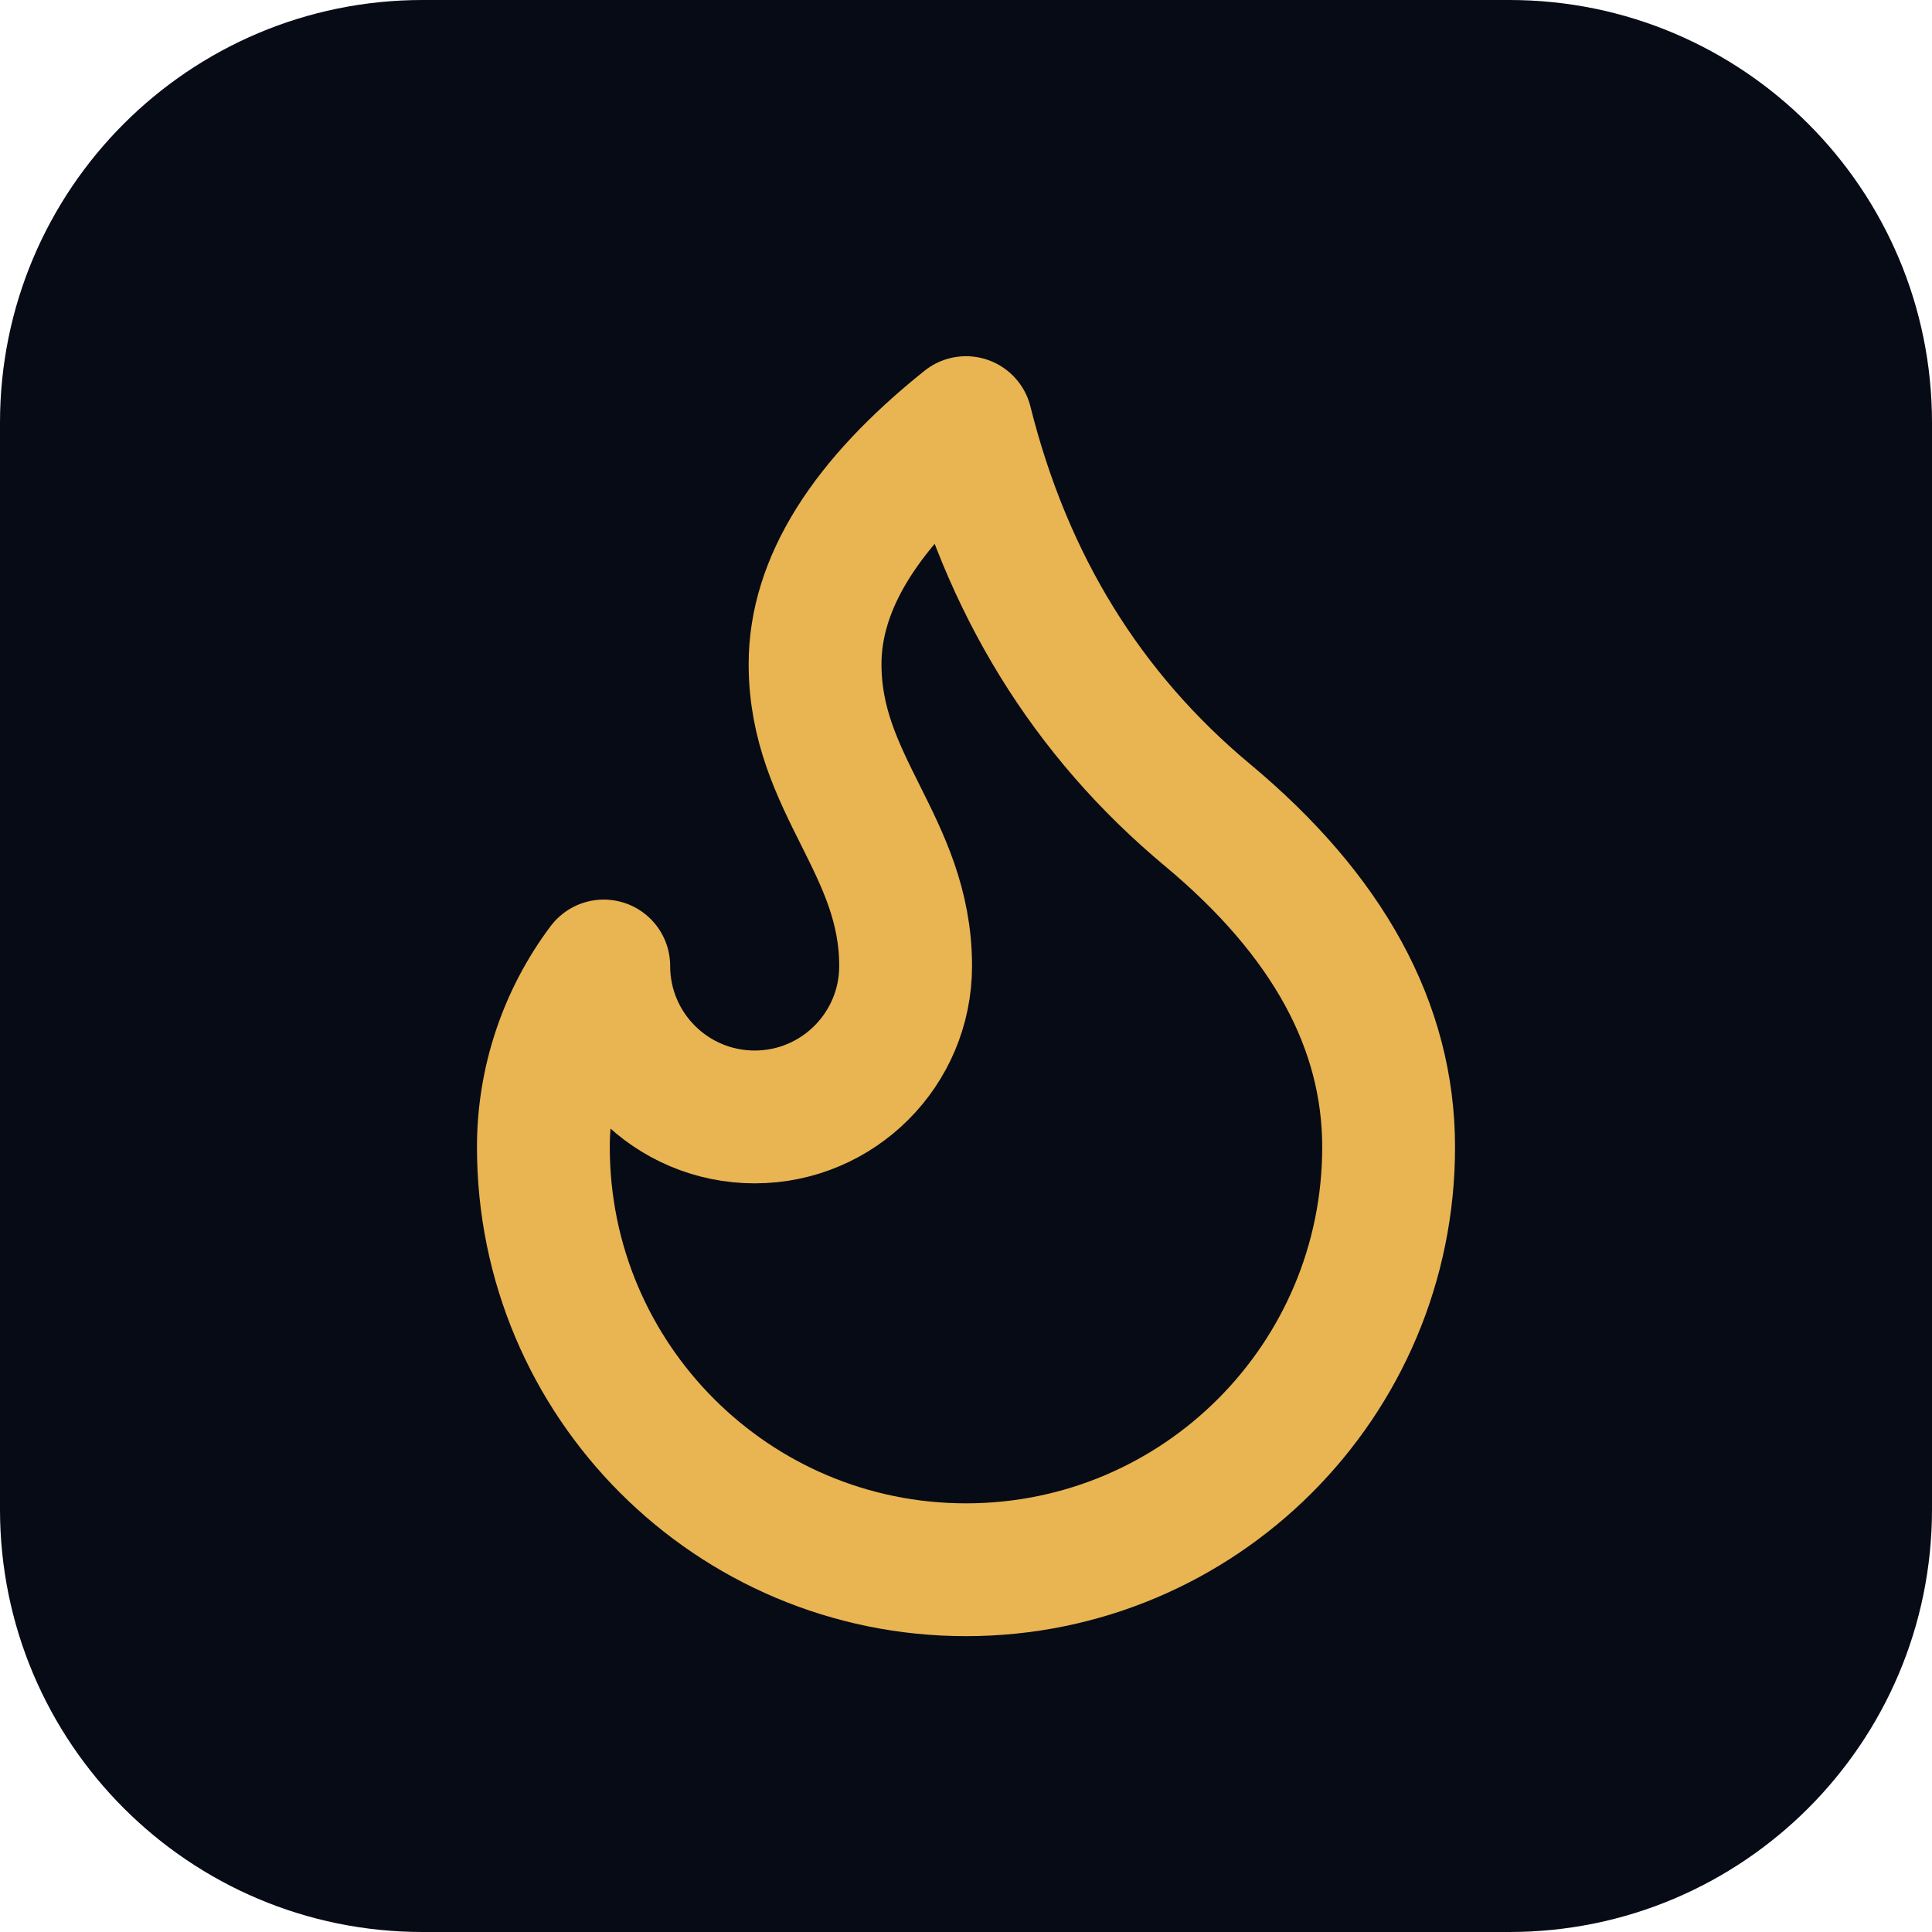
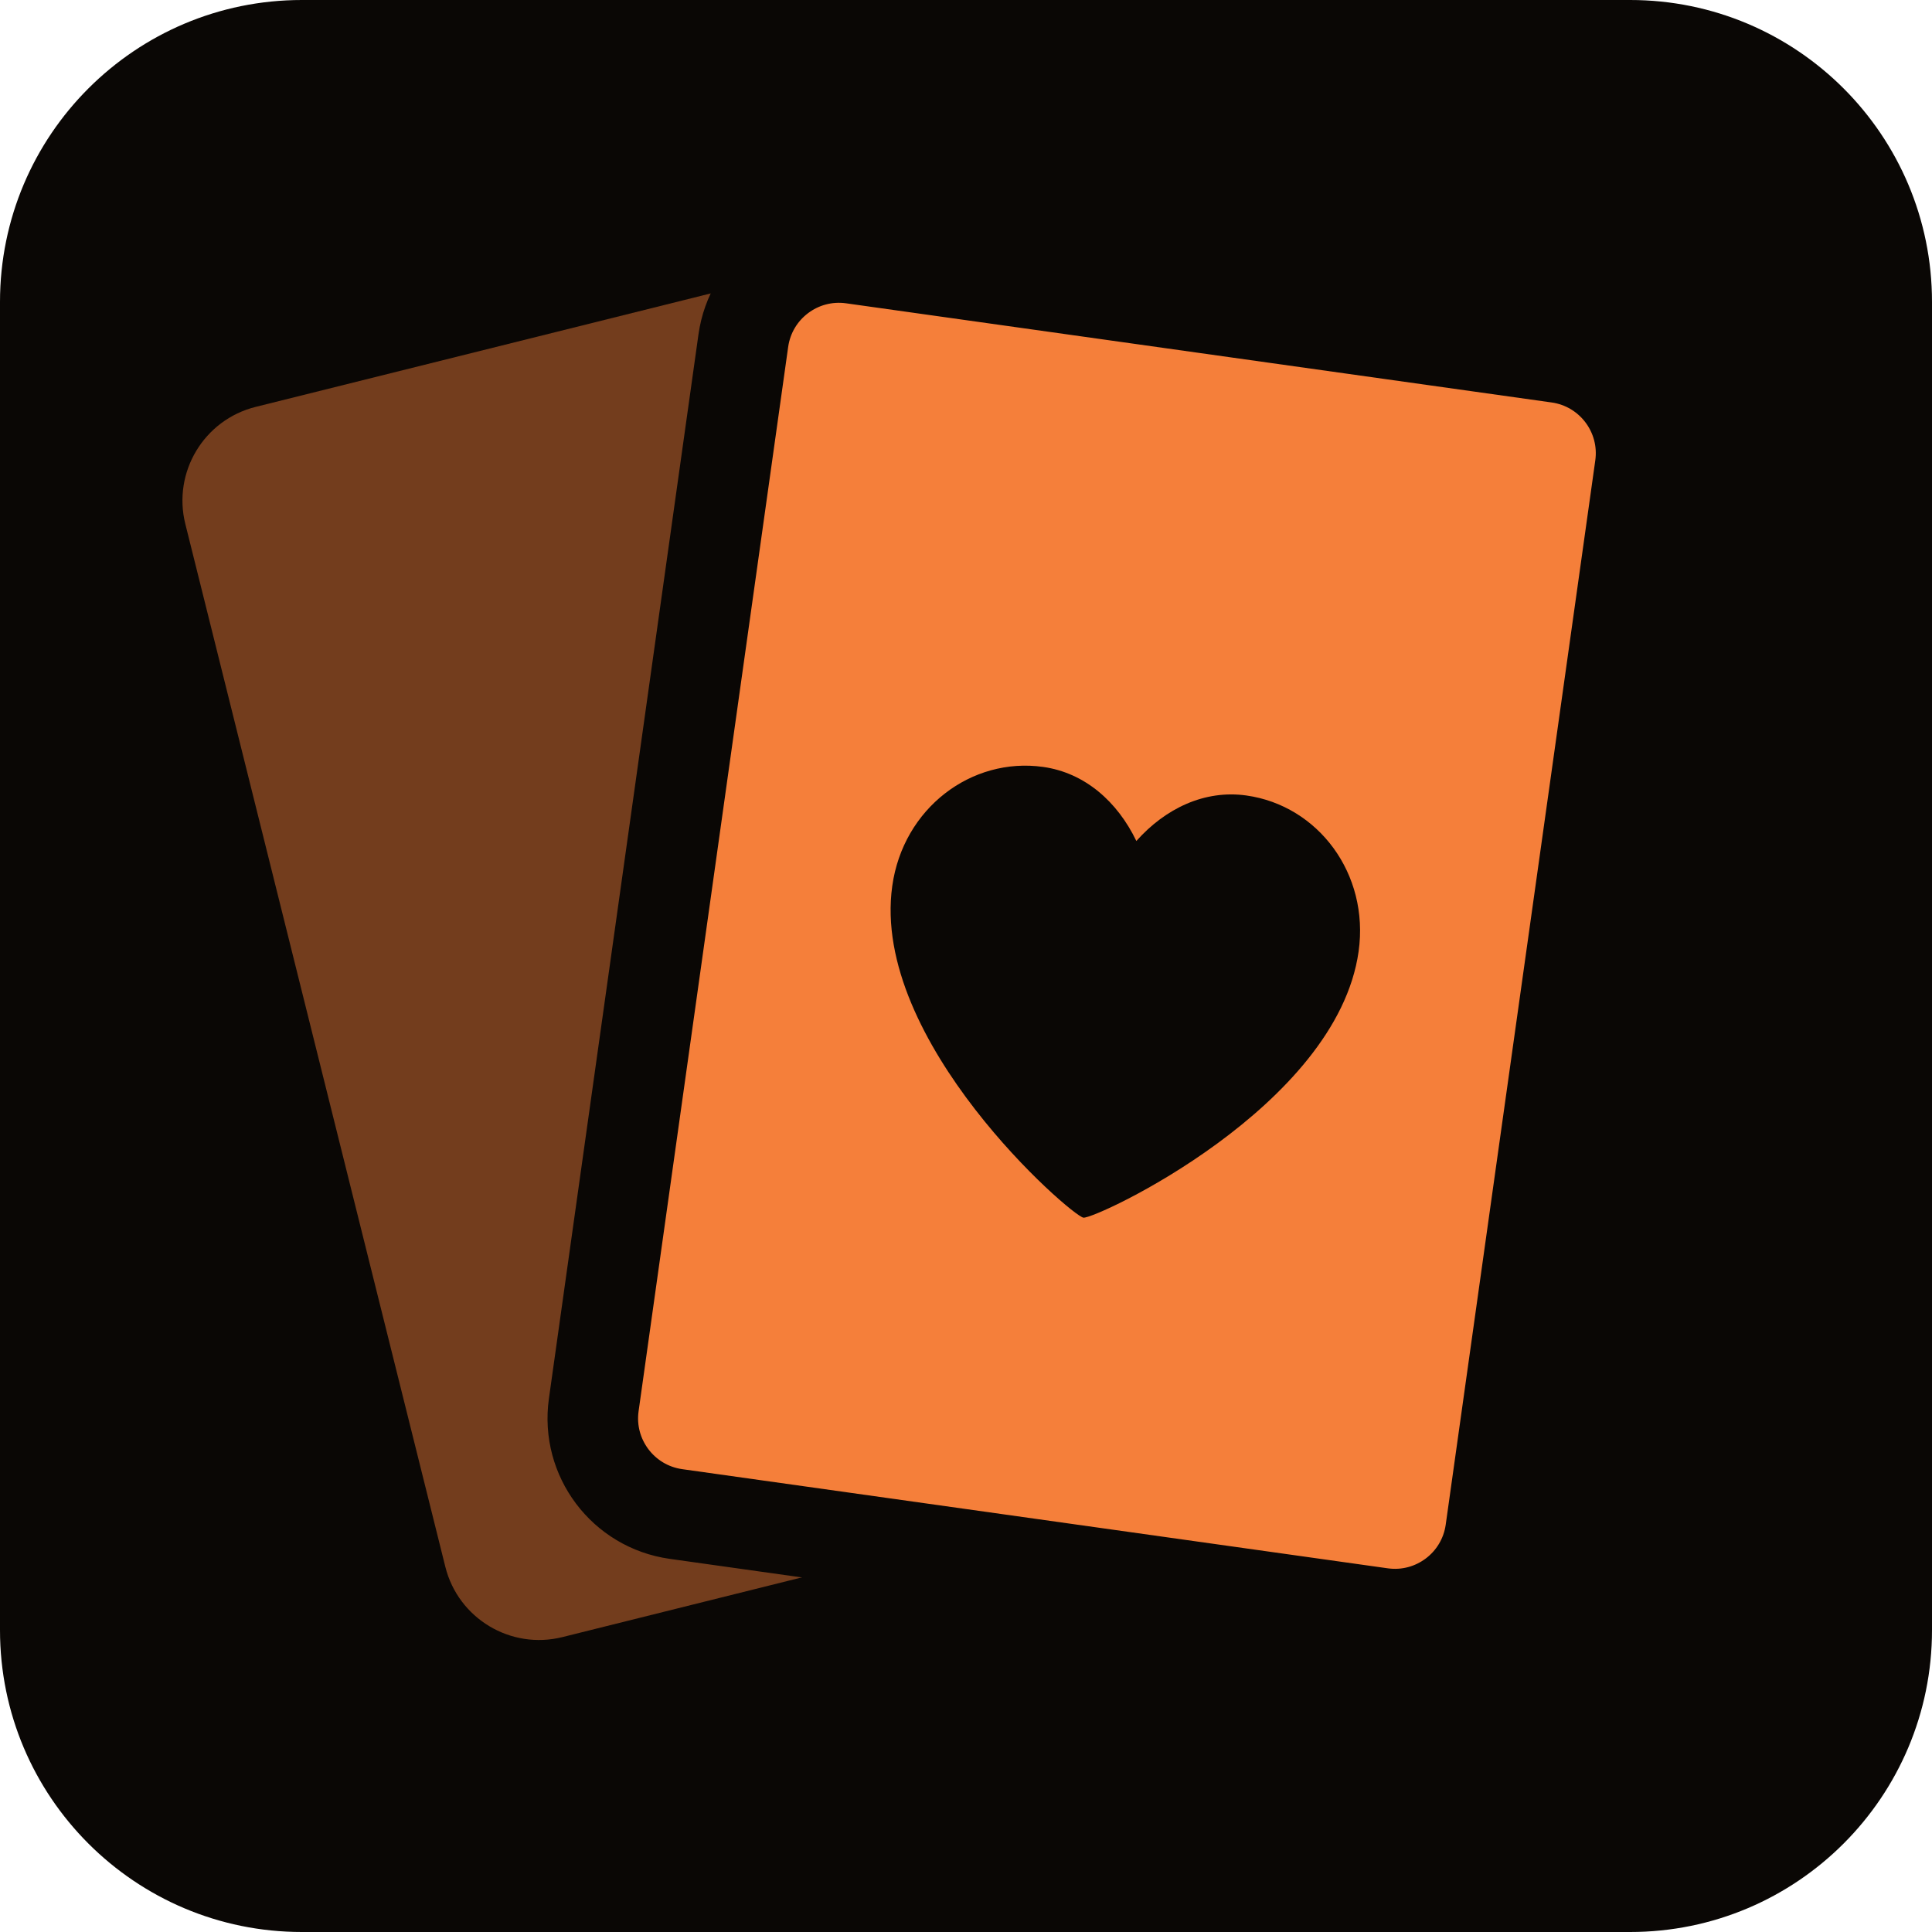
<svg xmlns="http://www.w3.org/2000/svg" viewBox="0 0 32 32">
-   <rect width="32" height="32" rx="7" fill="#070b16" />
-   <path transform="translate(4 4)" d="M12 3q1 4 4 6.5t3 5.5a1 1 0 0 1-14 0 5 5 0 0 1 1-3 1 1 0 0 0 5 0c0-2-1.5-3-1.5-5q0-2 2.5-4" fill="none" stroke="#e9b452" stroke-width="2.2" stroke-linecap="round" stroke-linejoin="round" />
+   <rect width="32" height="32" rx="5" fill="#0a0705" />
+   <rect x="5" y="5" width="15" height="21" rx="1.6" transform="rotate(-14 12.5 15.5)" fill="#f57f3a" opacity="0.45" />
+   <rect x="11" y="5" width="15" height="21" rx="1.6" transform="rotate(8 18.5 15.5)" fill="#f57f3a" stroke="#0a0705" stroke-width="1.5" />
+   <path d="M18.6 20.2c-.2 0-3.9-2.4-3.9-5 0-1.3 1-2.3 2.2-2.3.7 0 1.3.4 1.7 1 .4-.6 1-1 1.7-1 1.2 0 2.2 1 2.2 2.3 0 2.6-3.7 5-3.9 5Z" transform="rotate(8 18.5 15.5)" fill="#0a0705" />
</svg>
